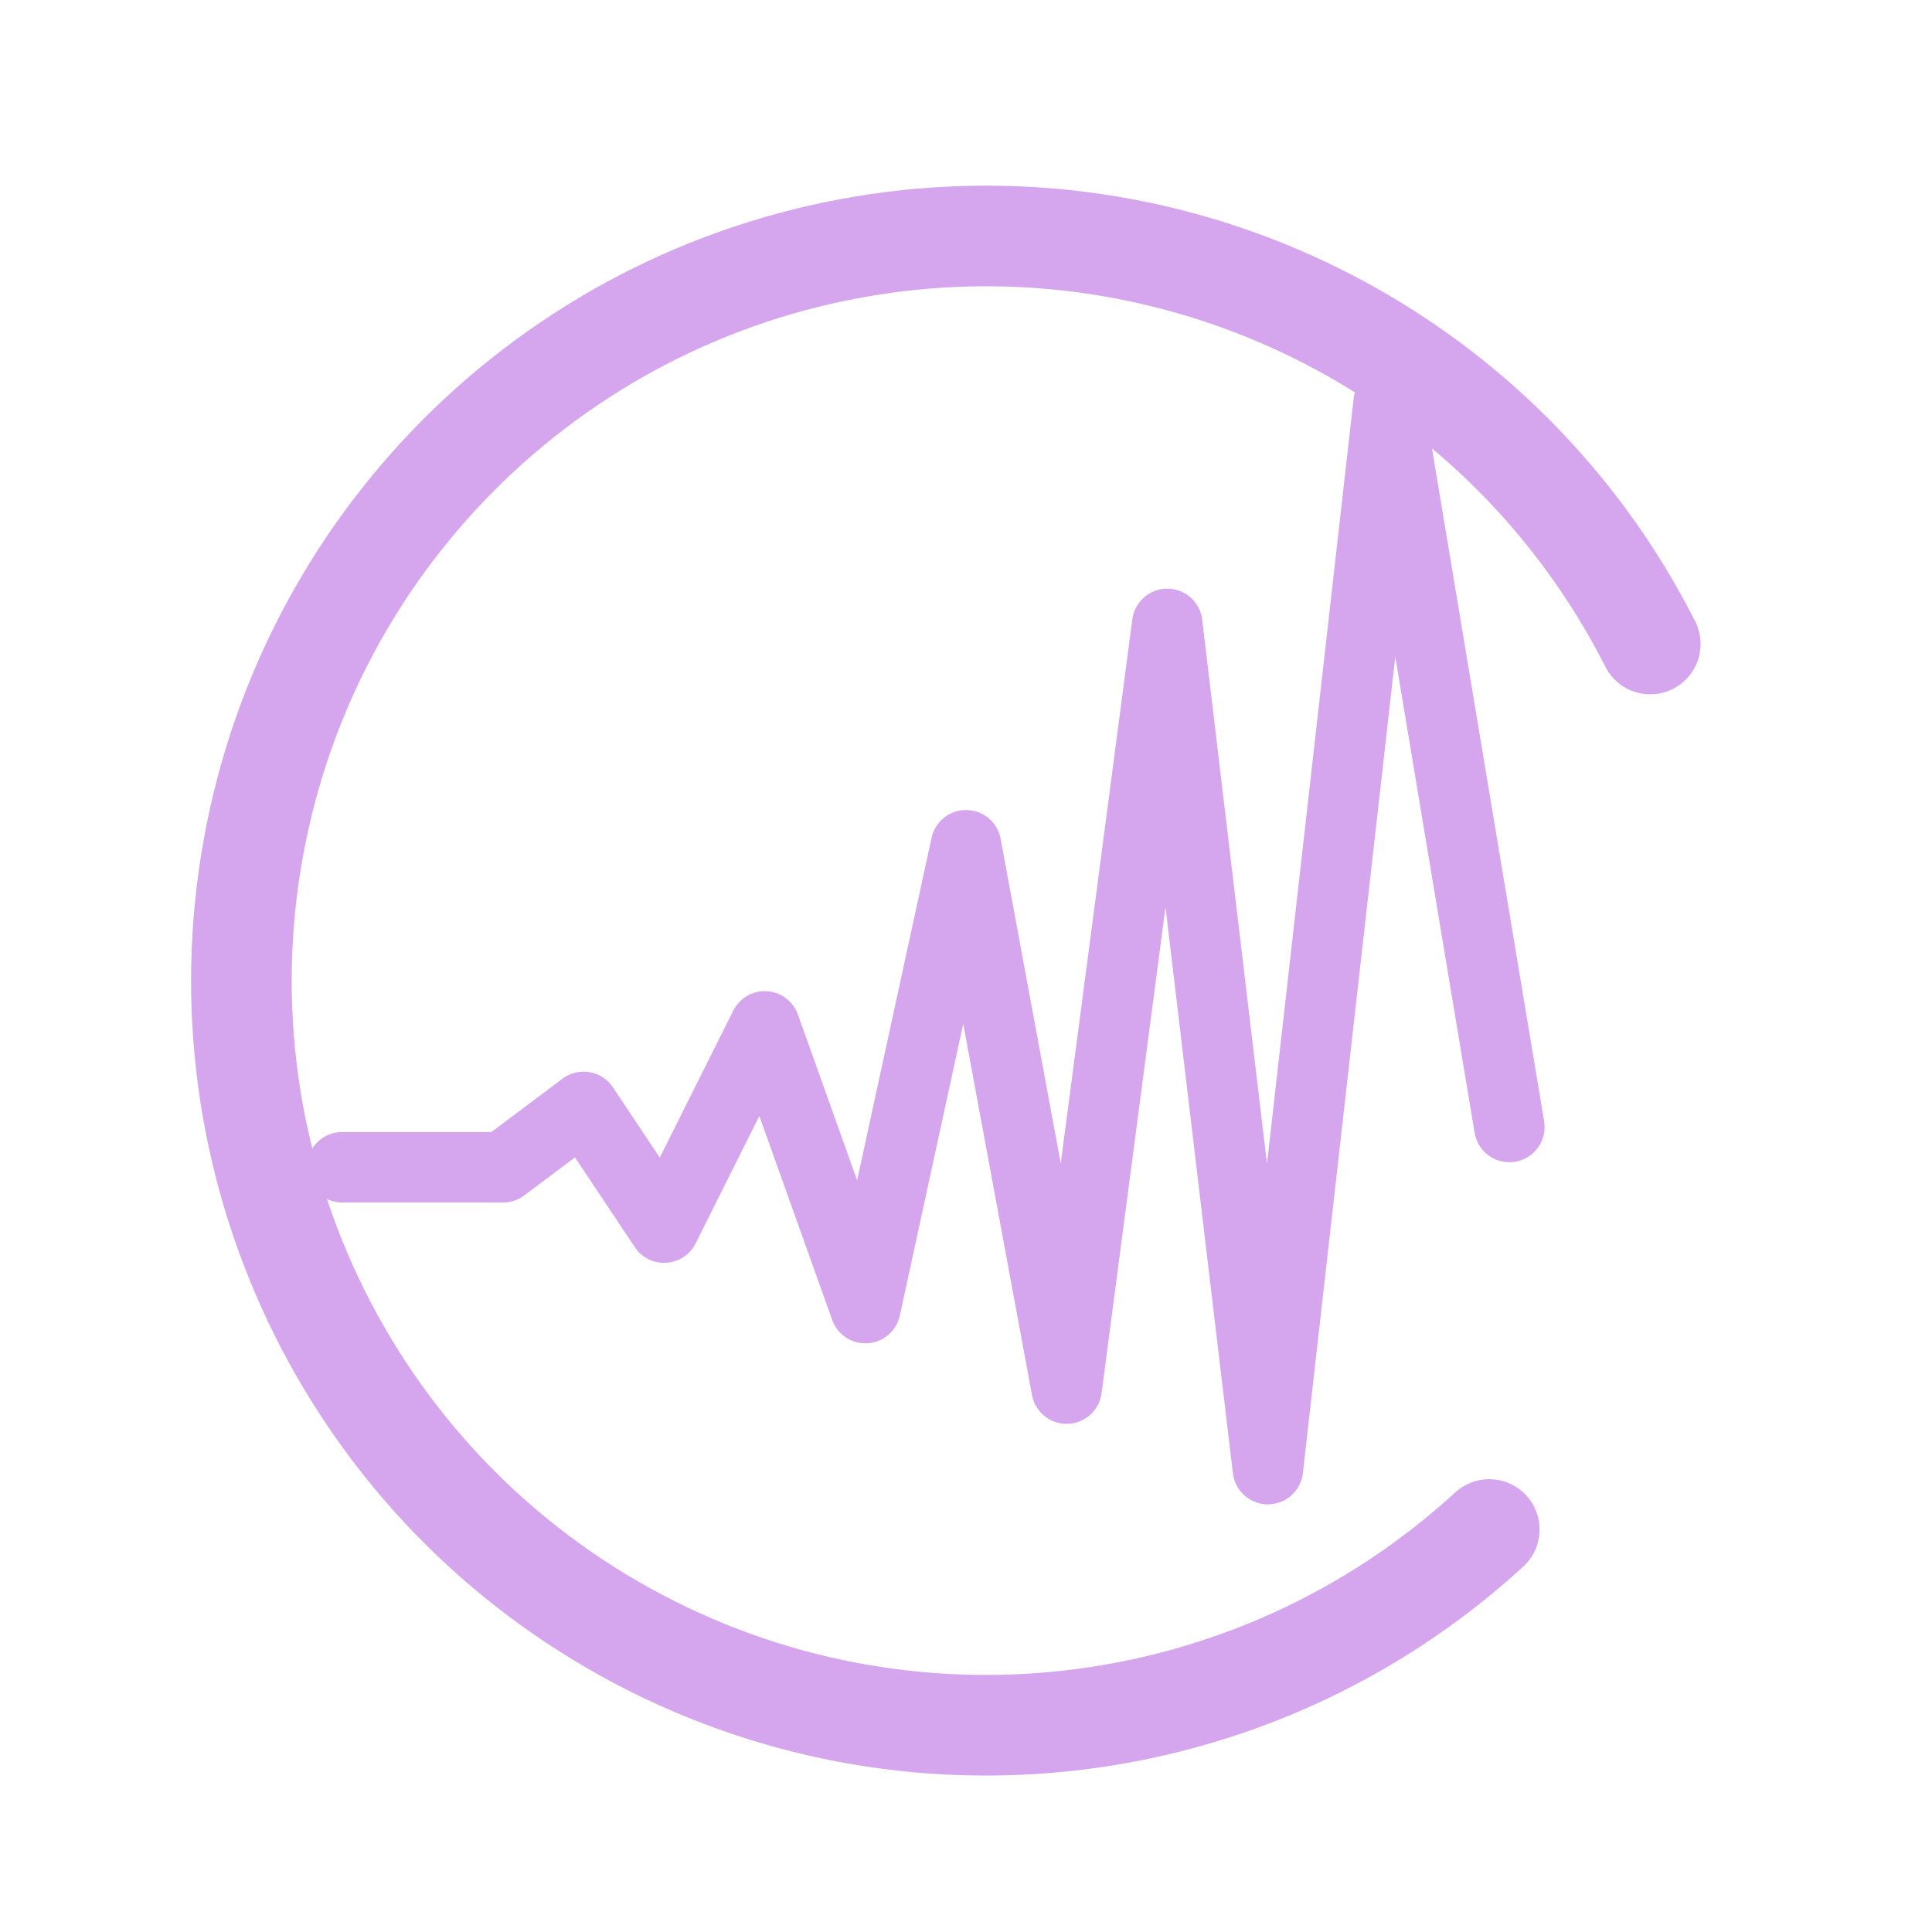
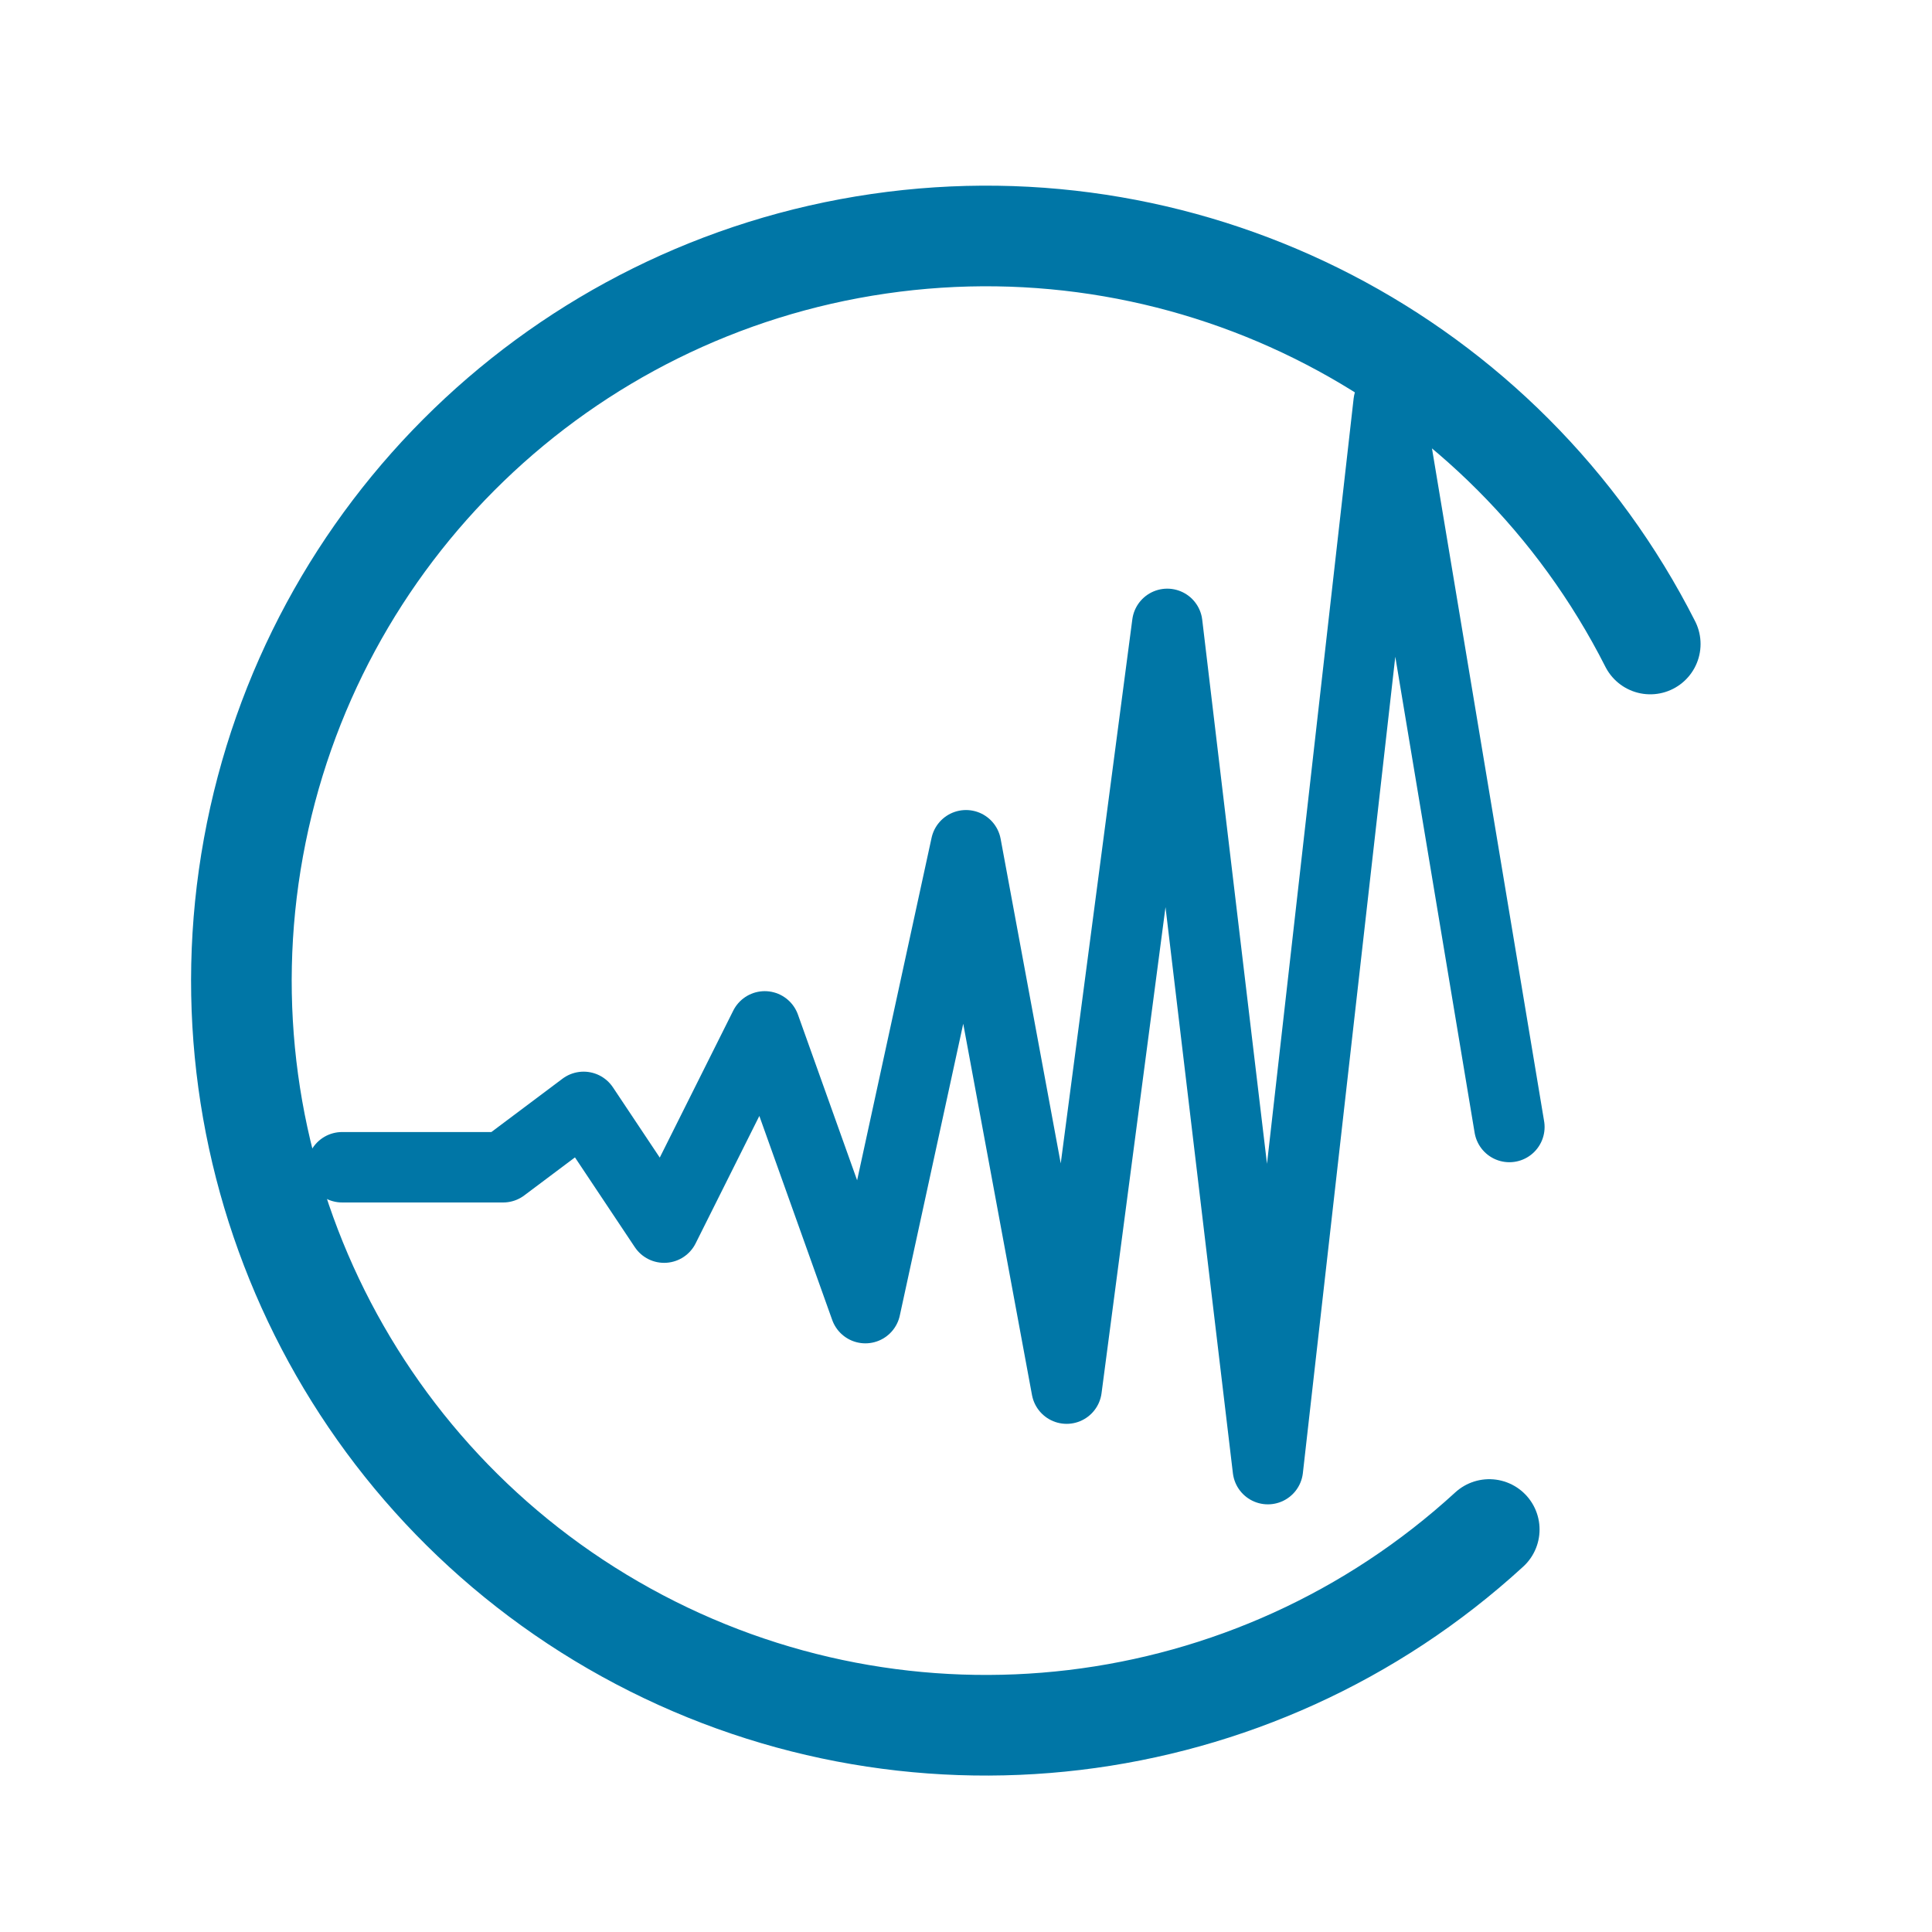
<svg xmlns="http://www.w3.org/2000/svg" viewBox="0 0 96 96" role="img" aria-labelledby="title">
-   <path d="M74 76a37 37 0 1 1 8-44" fill="none" stroke="#d5a5ed" stroke-width="5" stroke-linecap="round" />
-   <path d="M17 58h8l4-3 4 6 5-10 5 14 5-23 5 27 5-38 5 42 6-53 6 36" fill="none" stroke="#d5a5ed" stroke-width="3.5" stroke-linecap="round" stroke-linejoin="round" />
+   <path d="M74 76a37 37 0 1 1 8-44" fill="none" stroke="#0076a6" stroke-width="5" stroke-linecap="round" />
+   <path d="M17 58h8l4-3 4 6 5-10 5 14 5-23 5 27 5-38 5 42 6-53 6 36" fill="none" stroke="#0076a6" stroke-width="3.5" stroke-linecap="round" stroke-linejoin="round" />
</svg>
